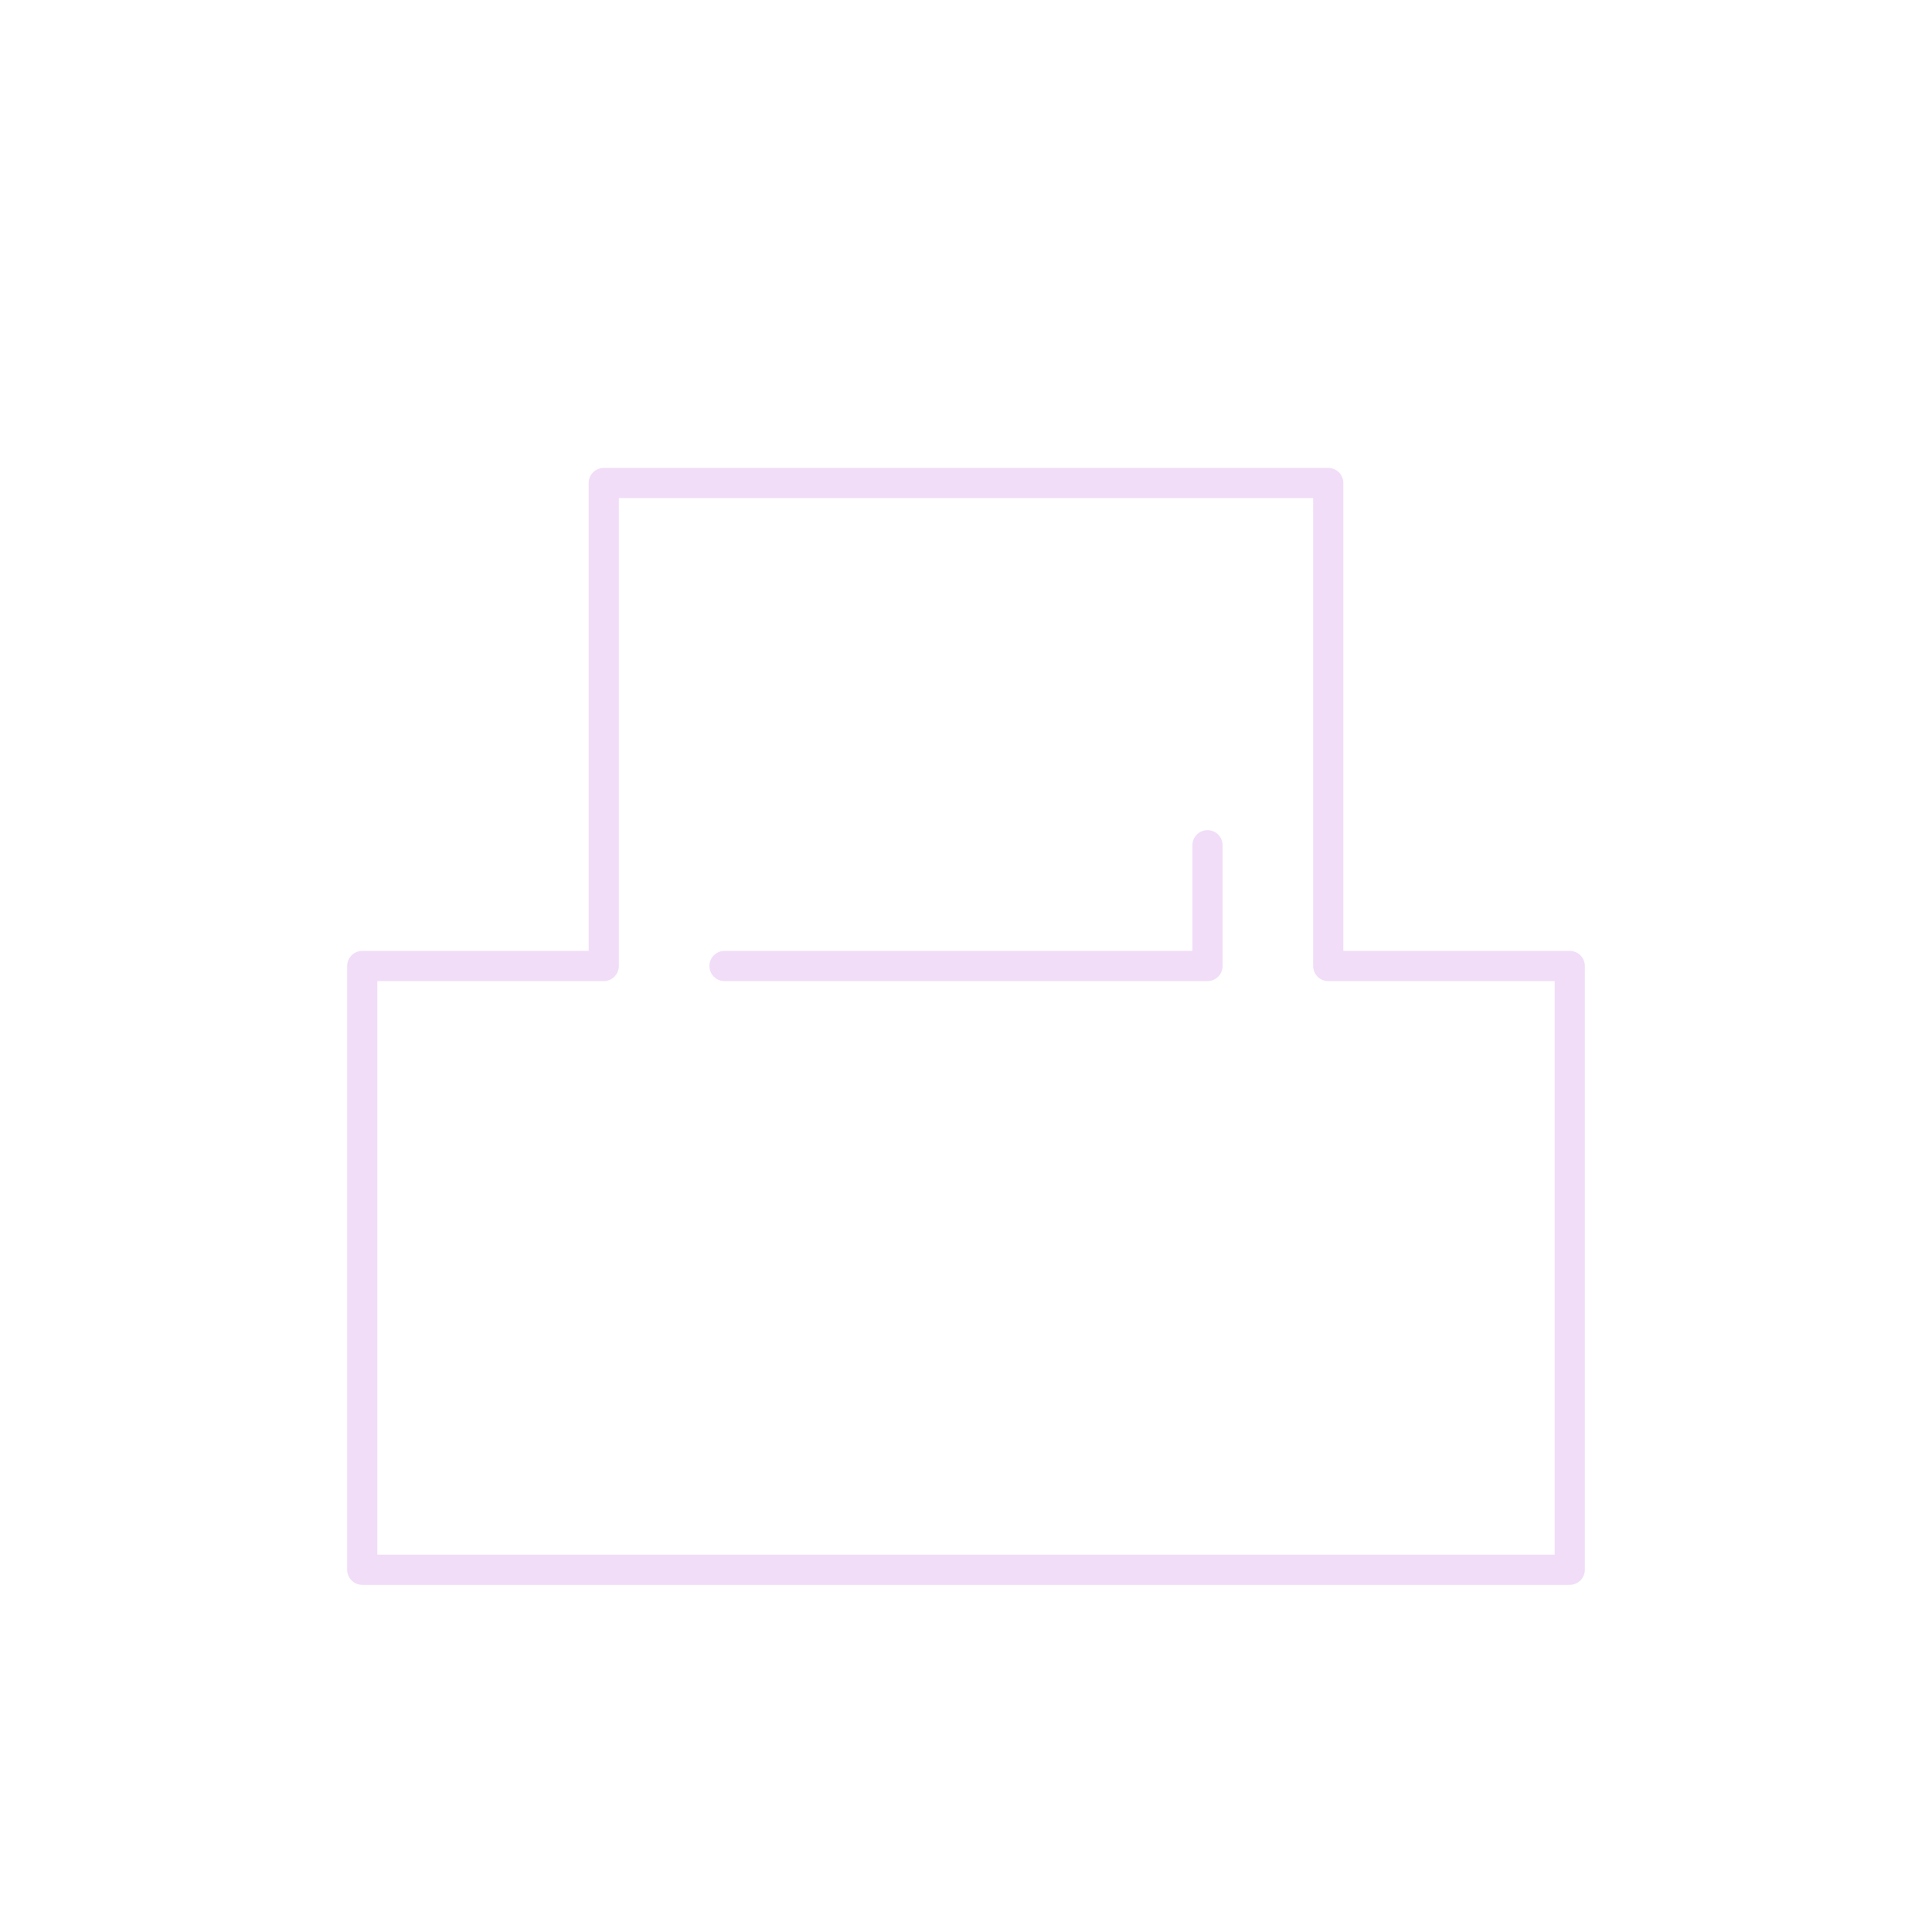
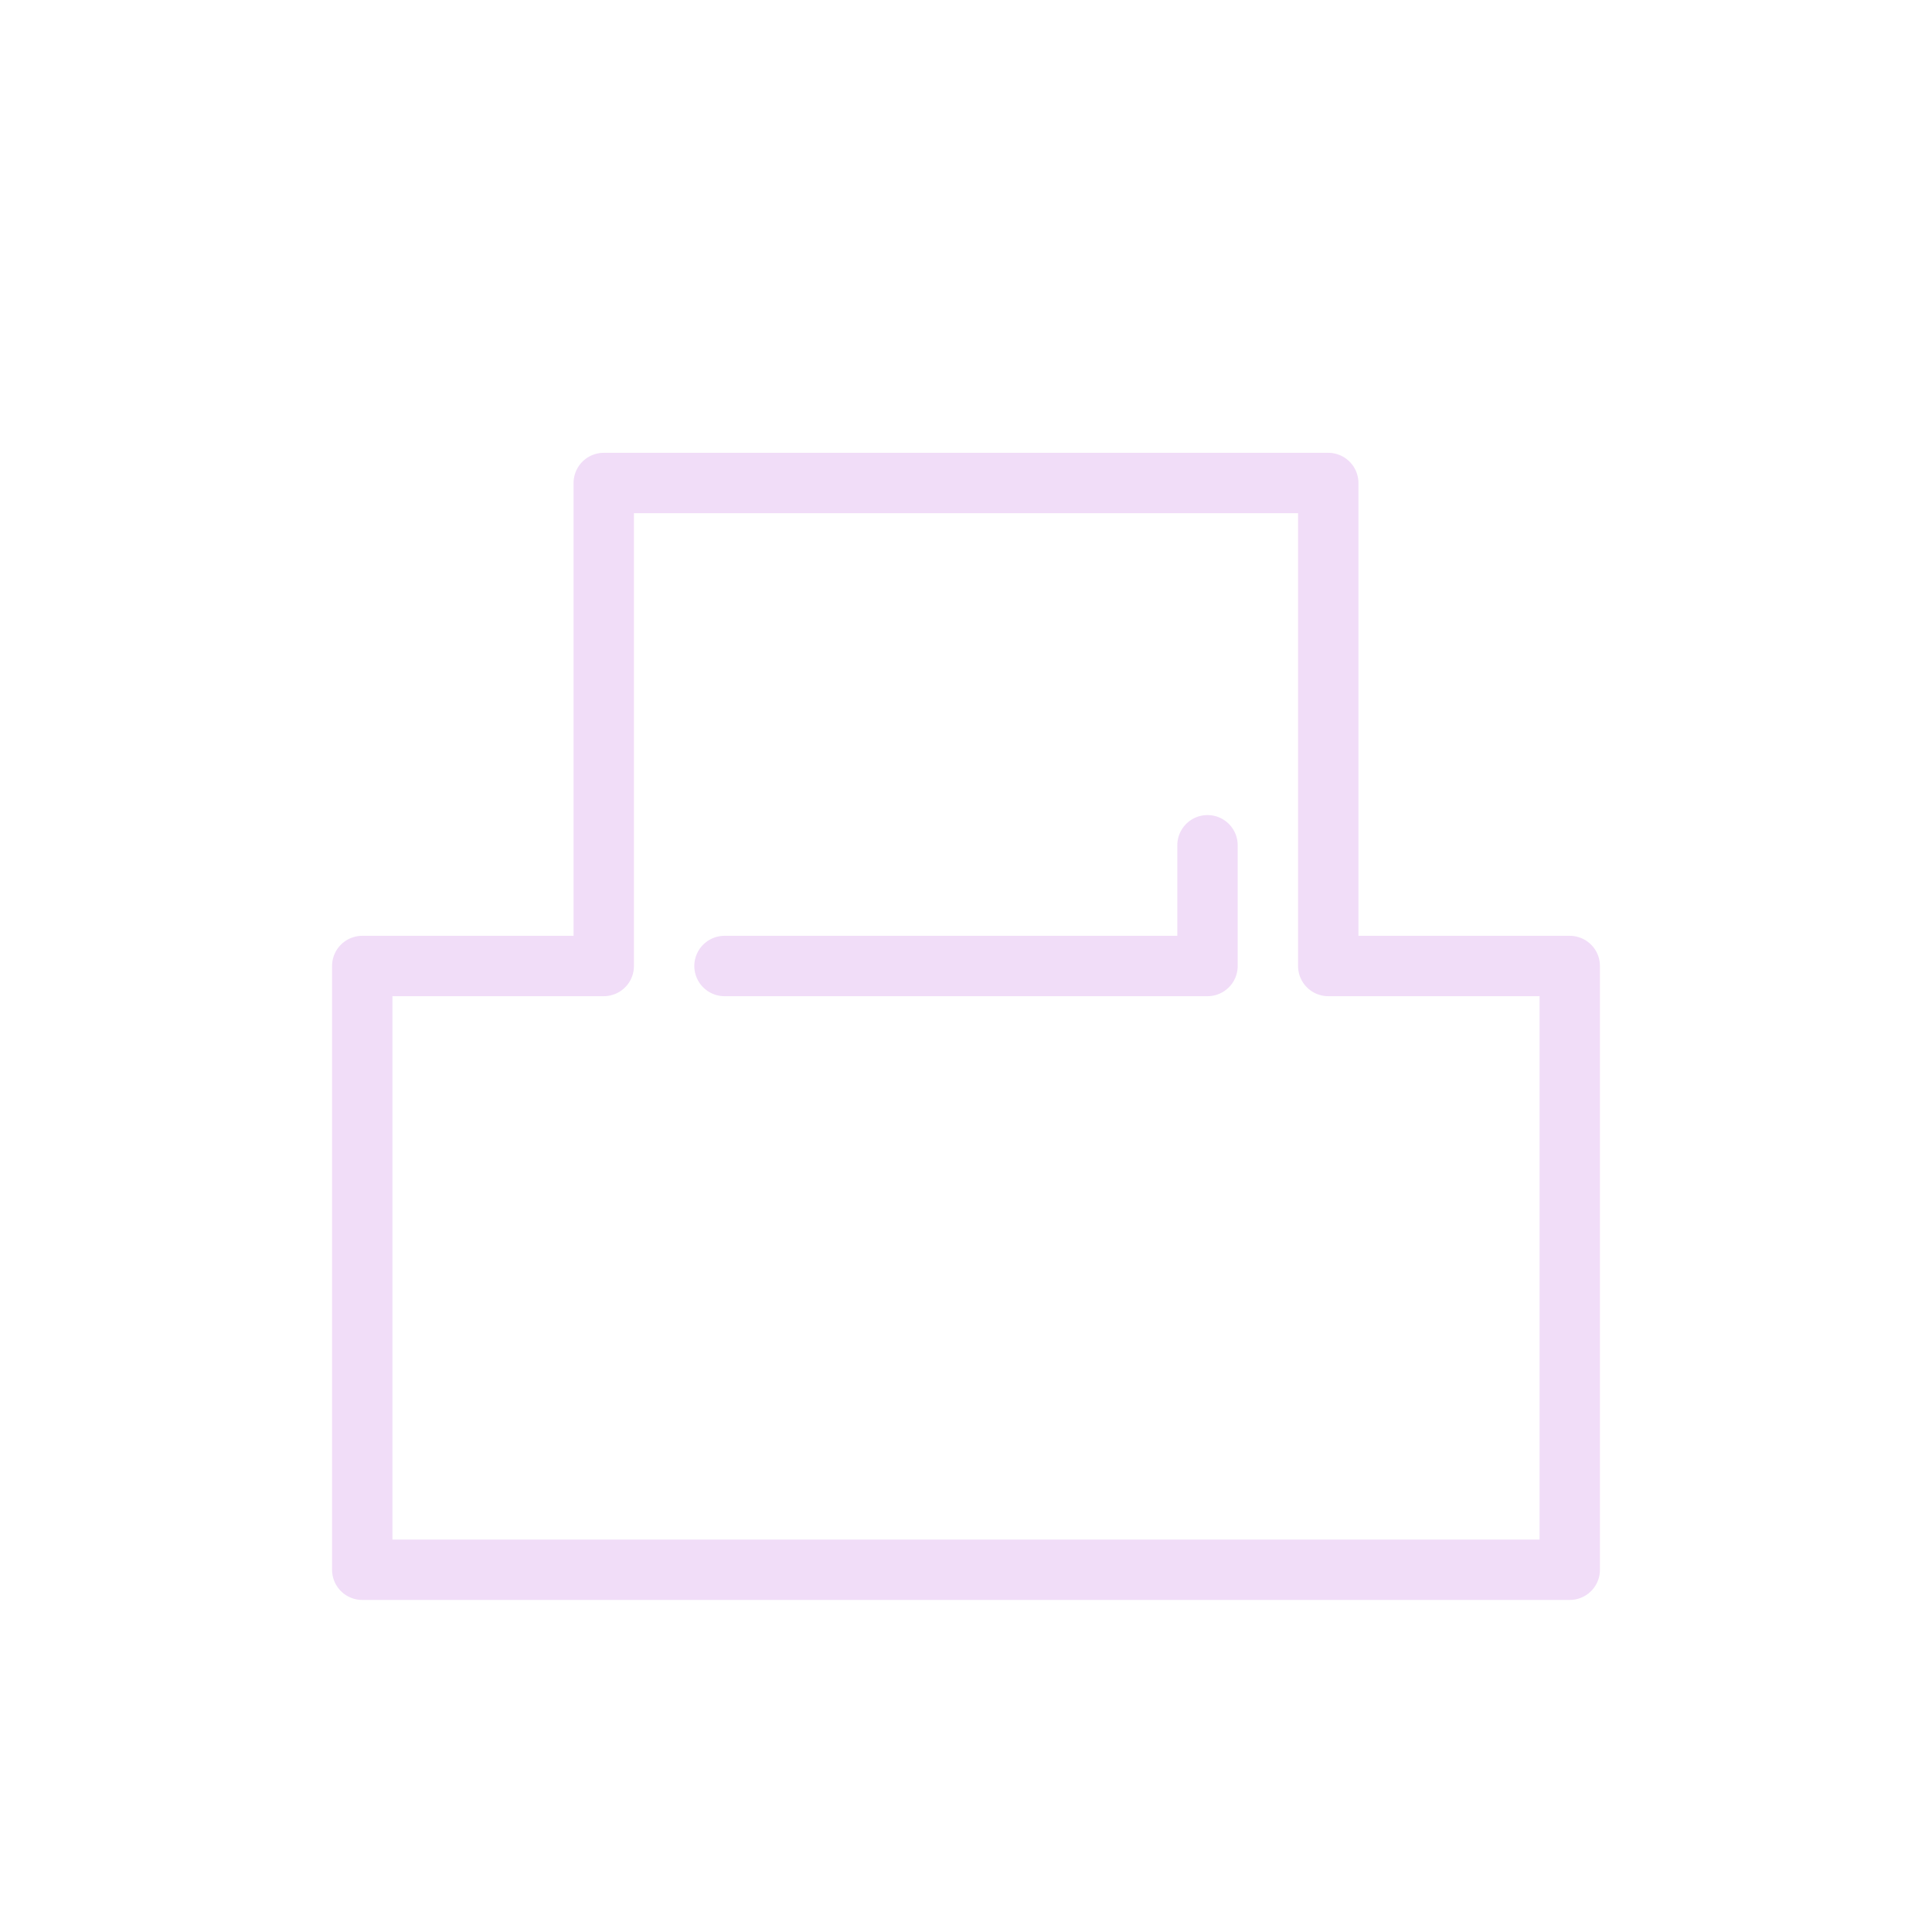
<svg xmlns="http://www.w3.org/2000/svg" width="100%" height="100%" viewBox="0 0 32 32" version="1.1">
-   <g transform="matrix(0.5,0,0,0.5,0,0)" style="fill:none;stroke:#dae6;stroke-width:1px;stroke-linecap:round;stroke-linejoin:round;">
+   <g transform="matrix(0.5,0,0,0.5,0,0)" style="fill:none;stroke:#dae6;stroke-width:2px;stroke-linecap:round;stroke-linejoin:round;">
    <path d="M12,52L52,52L52,32L44,32L44,16L20,16L20,32L12,32L12,52Z" />
    <path d="M24,32L40,32L40,28" />
  </g>
</svg>
